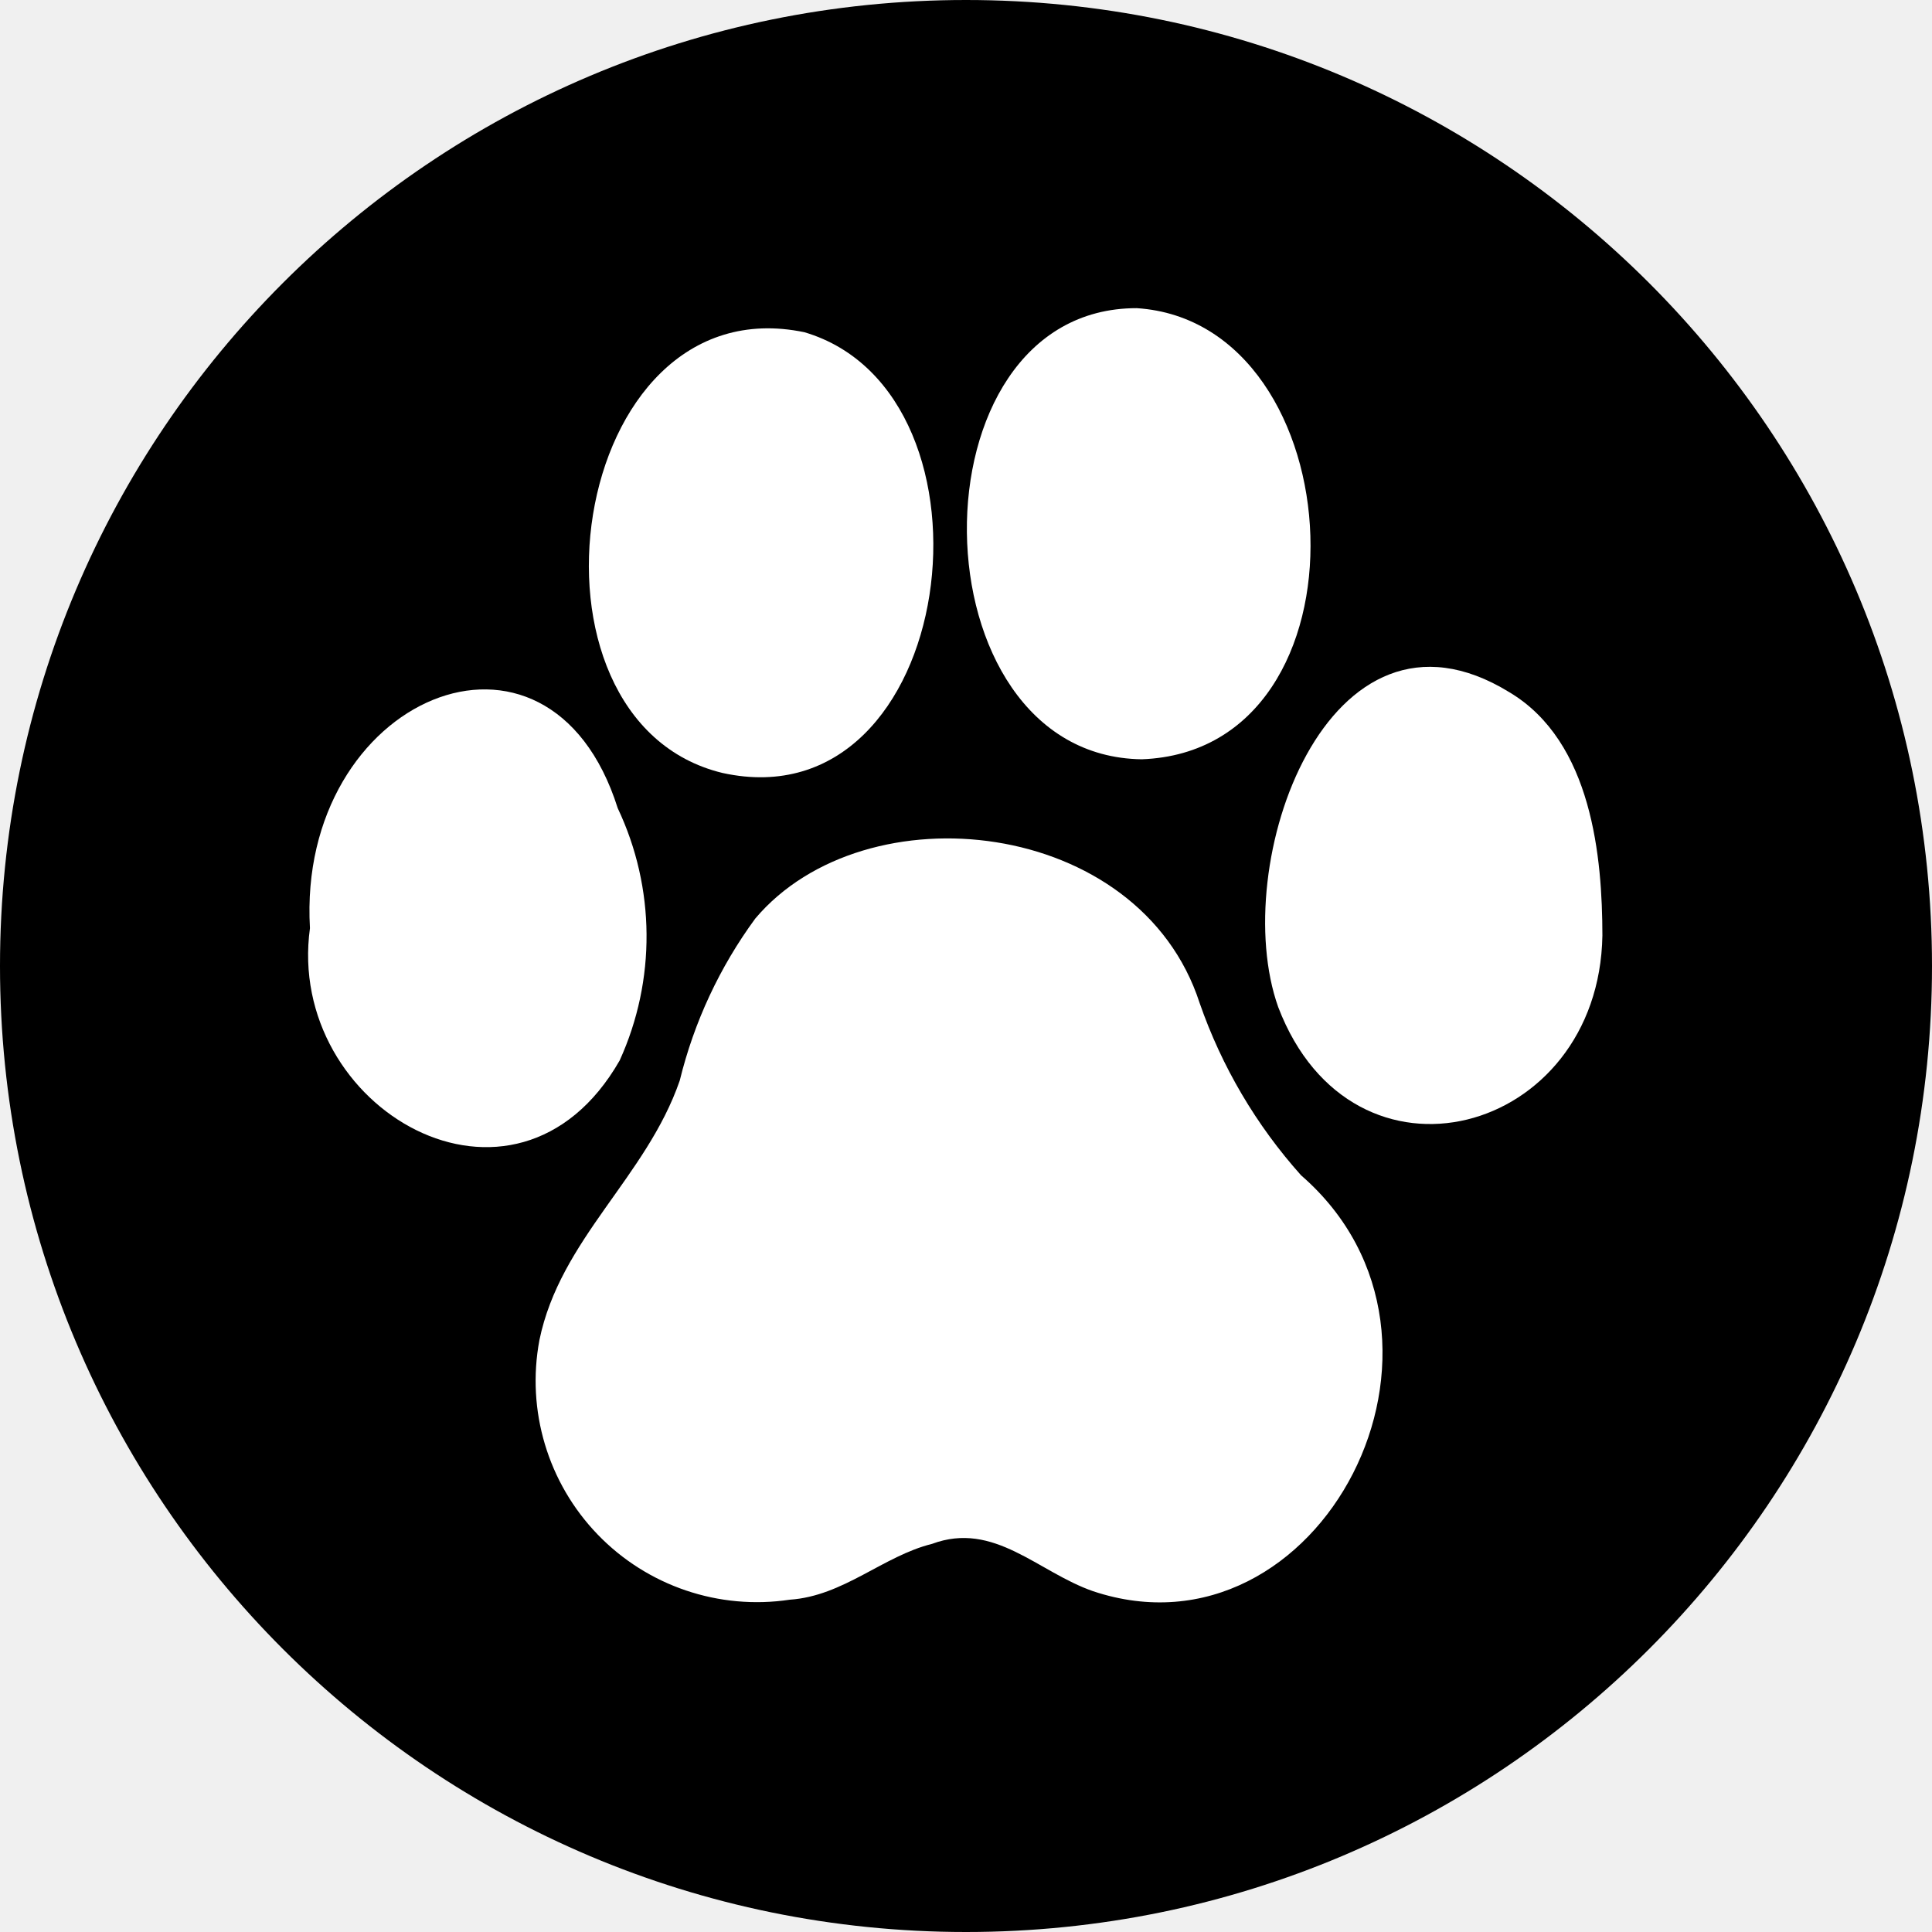
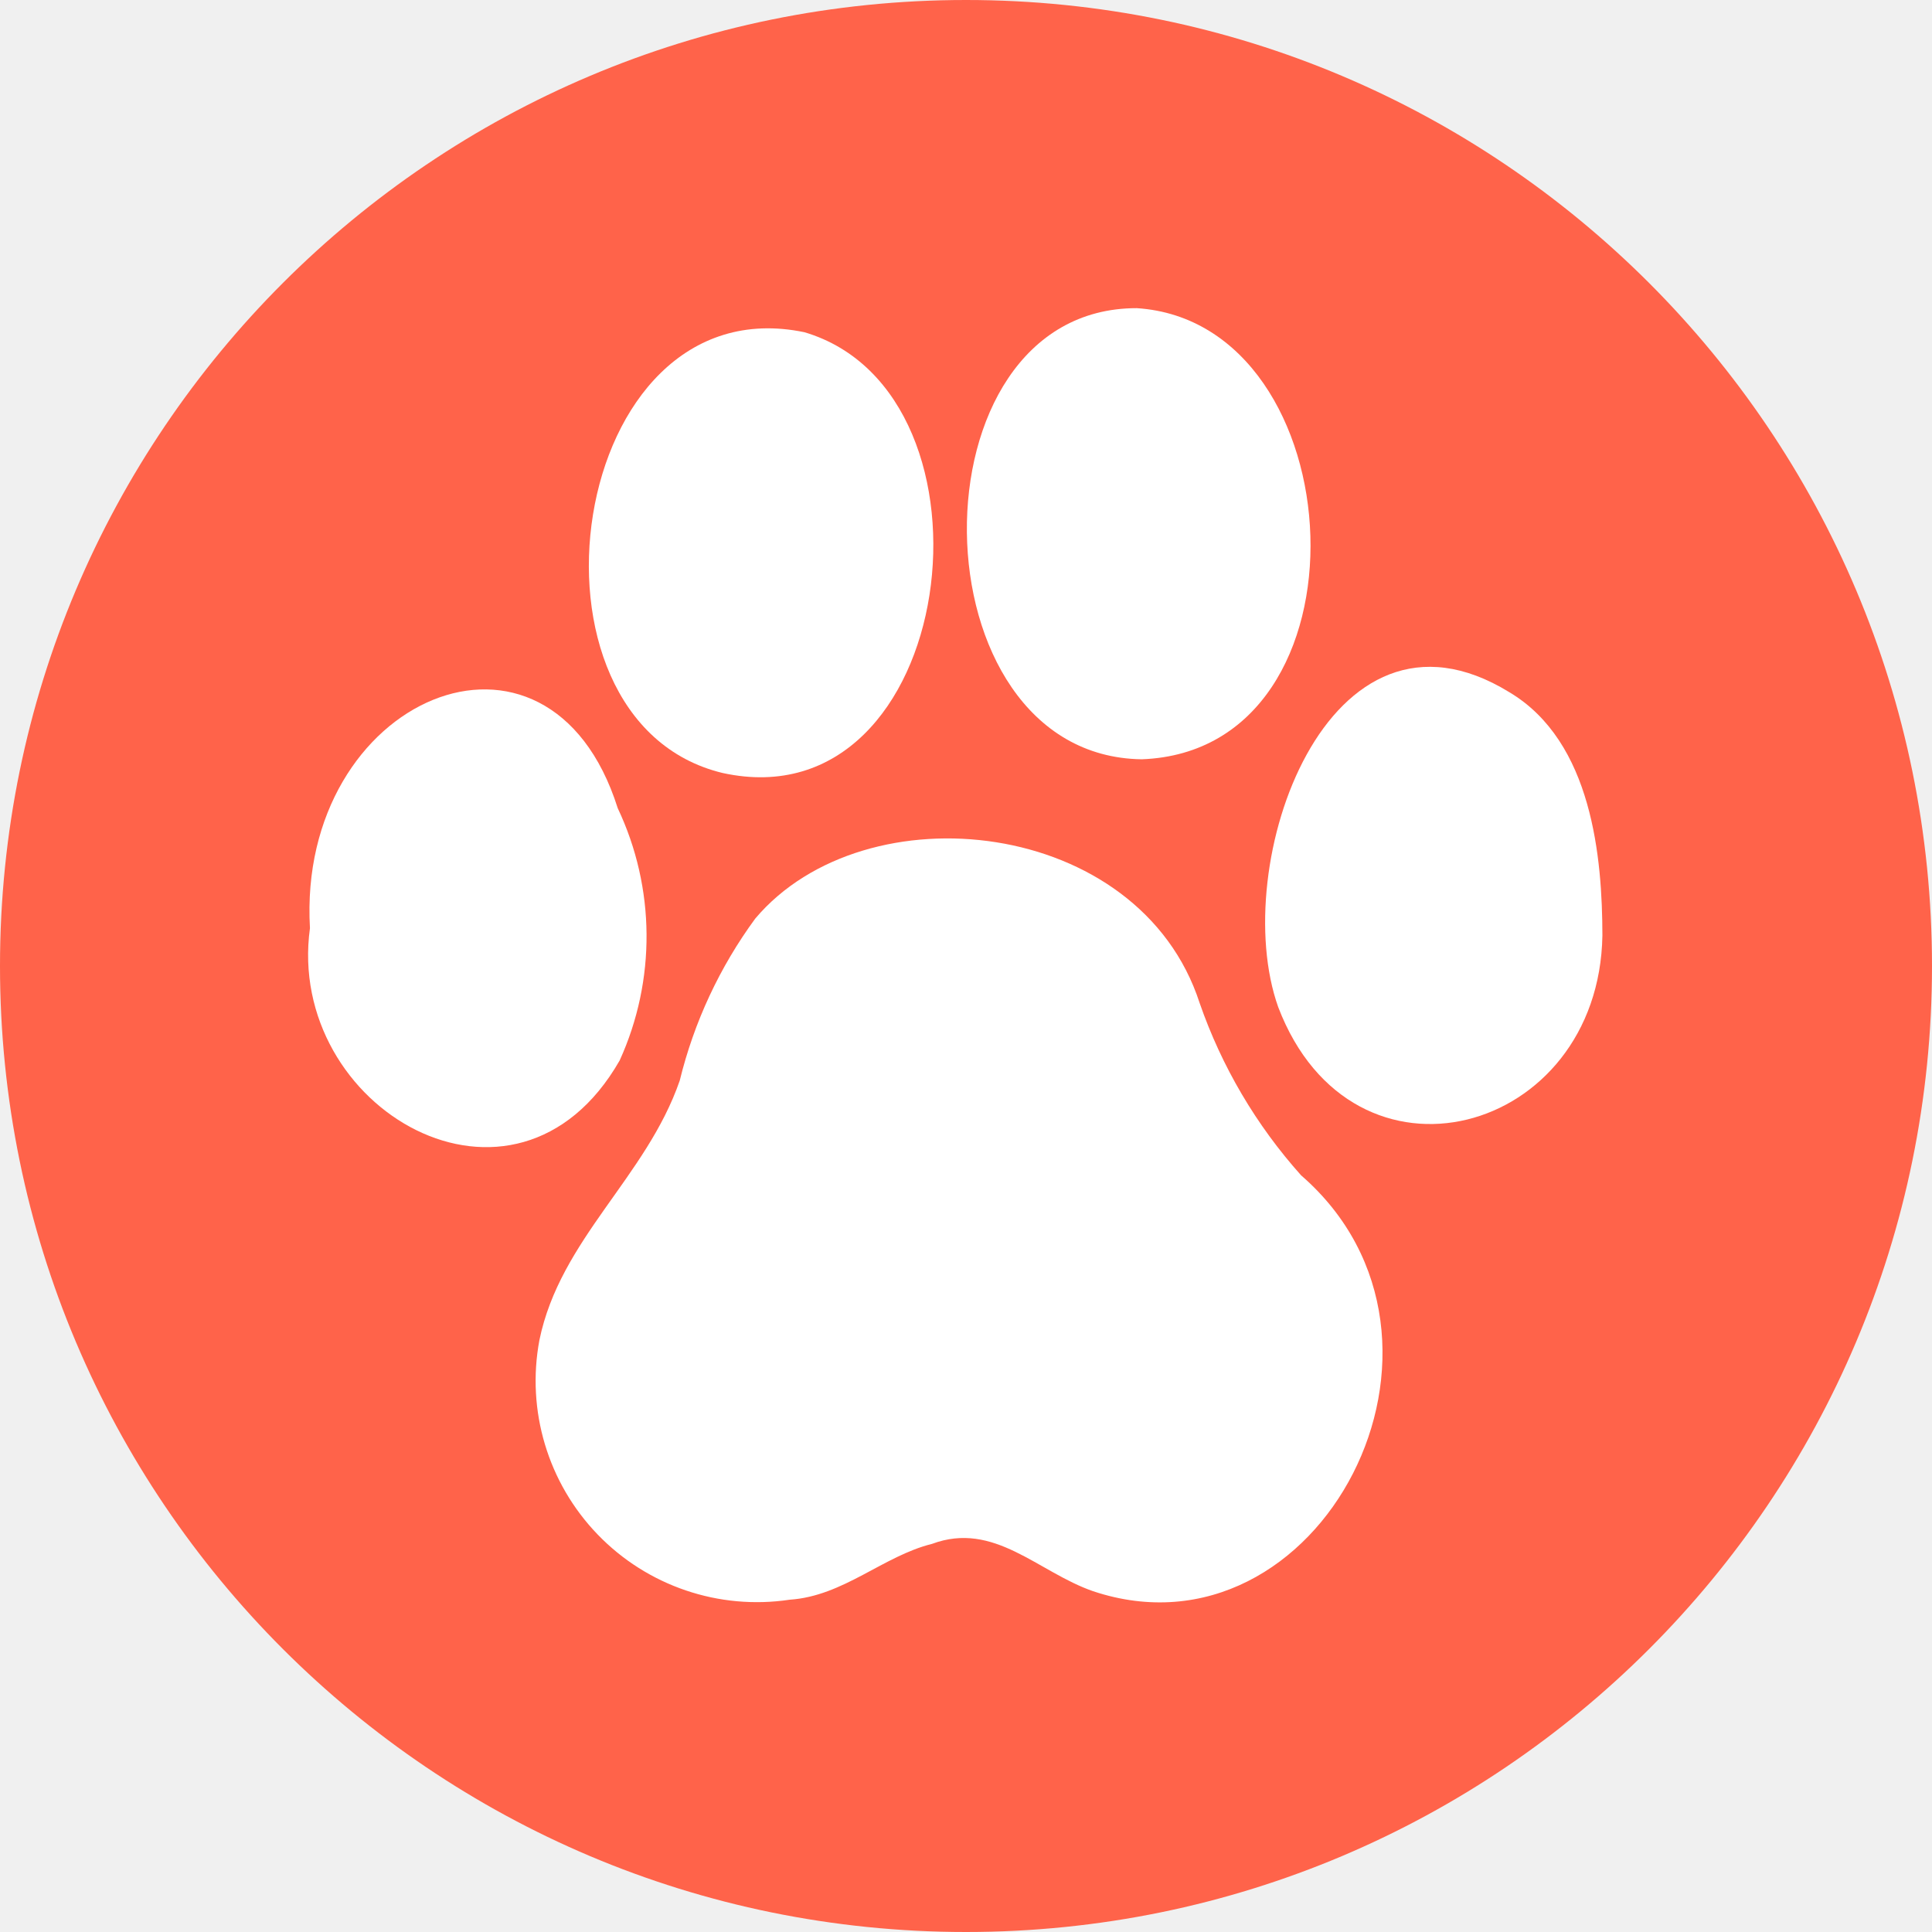
<svg xmlns="http://www.w3.org/2000/svg" width="30" height="30" viewBox="0 0 30 30">
-   <g id="PAW_30_YELL20" data-name="PAW 30 YELL20" transform="translate(-328.46 -1834.718)">
-     <path id="사각형_152" data-name="사각형 152" d="M15,0A15,15,0,1,1,0,15,15,15,0,0,1,15,0Z" transform="translate(328.46 1834.718)" />
+   <g id="그룹_3654" data-name="그룹 3654" transform="translate(-328.46 -1834.718)">
+     <rect id="사각형_152" data-name="사각형 152" width="30" height="30" rx="15" transform="translate(328.46 1834.718)" fill="#ff634a" />
    <g id="그룹_3655" data-name="그룹 3655" transform="translate(333.245 1839.503)">
      <path id="패스_1249" data-name="패스 1249" d="M353.9,1861.028a7.891,7.891,0,0,1-1.575-2.675c-.935-2.883-5.189-3.337-6.9-1.312a7.1,7.1,0,0,0-1.173,2.516c-.518,1.5-1.857,2.463-2.179,4.03a3.436,3.436,0,0,0,3.887,4.031c.835-.056,1.448-.678,2.21-.867.965-.359,1.645.439,2.5.735C354.185,1868.661,356.843,1863.585,353.9,1861.028Z" transform="translate(-338.482 -1847.563)" fill="#fff" />
      <path id="패스_1250" data-name="패스 1250" d="M345.694,1850.915h0c3.653.8,4.488-5.888,1.271-6.844C343.271,1843.3,342.326,1850.105,345.694,1850.915Z" transform="translate(-339.258 -1843.697)" fill="#fff" />
      <path id="패스_1251" data-name="패스 1251" d="M341.459,1854.266c-1.072-3.391-4.985-1.714-4.779,1.864-.386,2.8,3.191,4.88,4.809,2.054h0A4.652,4.652,0,0,0,341.459,1854.266Z" transform="translate(-336.652 -1846.502)" fill="#fff" />
      <path id="패스_1252" data-name="패스 1252" d="M355.712,1850.538c3.673-.138,3.333-6.783-.078-7.005C352.064,1843.529,352.143,1850.491,355.712,1850.538Z" transform="translate(-342.767 -1843.533)" fill="#fff" />
      <path id="패스_1253" data-name="패스 1253" d="M364.178,1852.29c-2.818-1.732-4.374,2.683-3.588,4.89,1.158,3.034,4.982,1.994,5.034-1.112C365.622,1854.873,365.471,1853.06,364.178,1852.29Z" transform="translate(-345.527 -1846.327)" fill="#fff" />
    </g>
  </g>
</svg>
